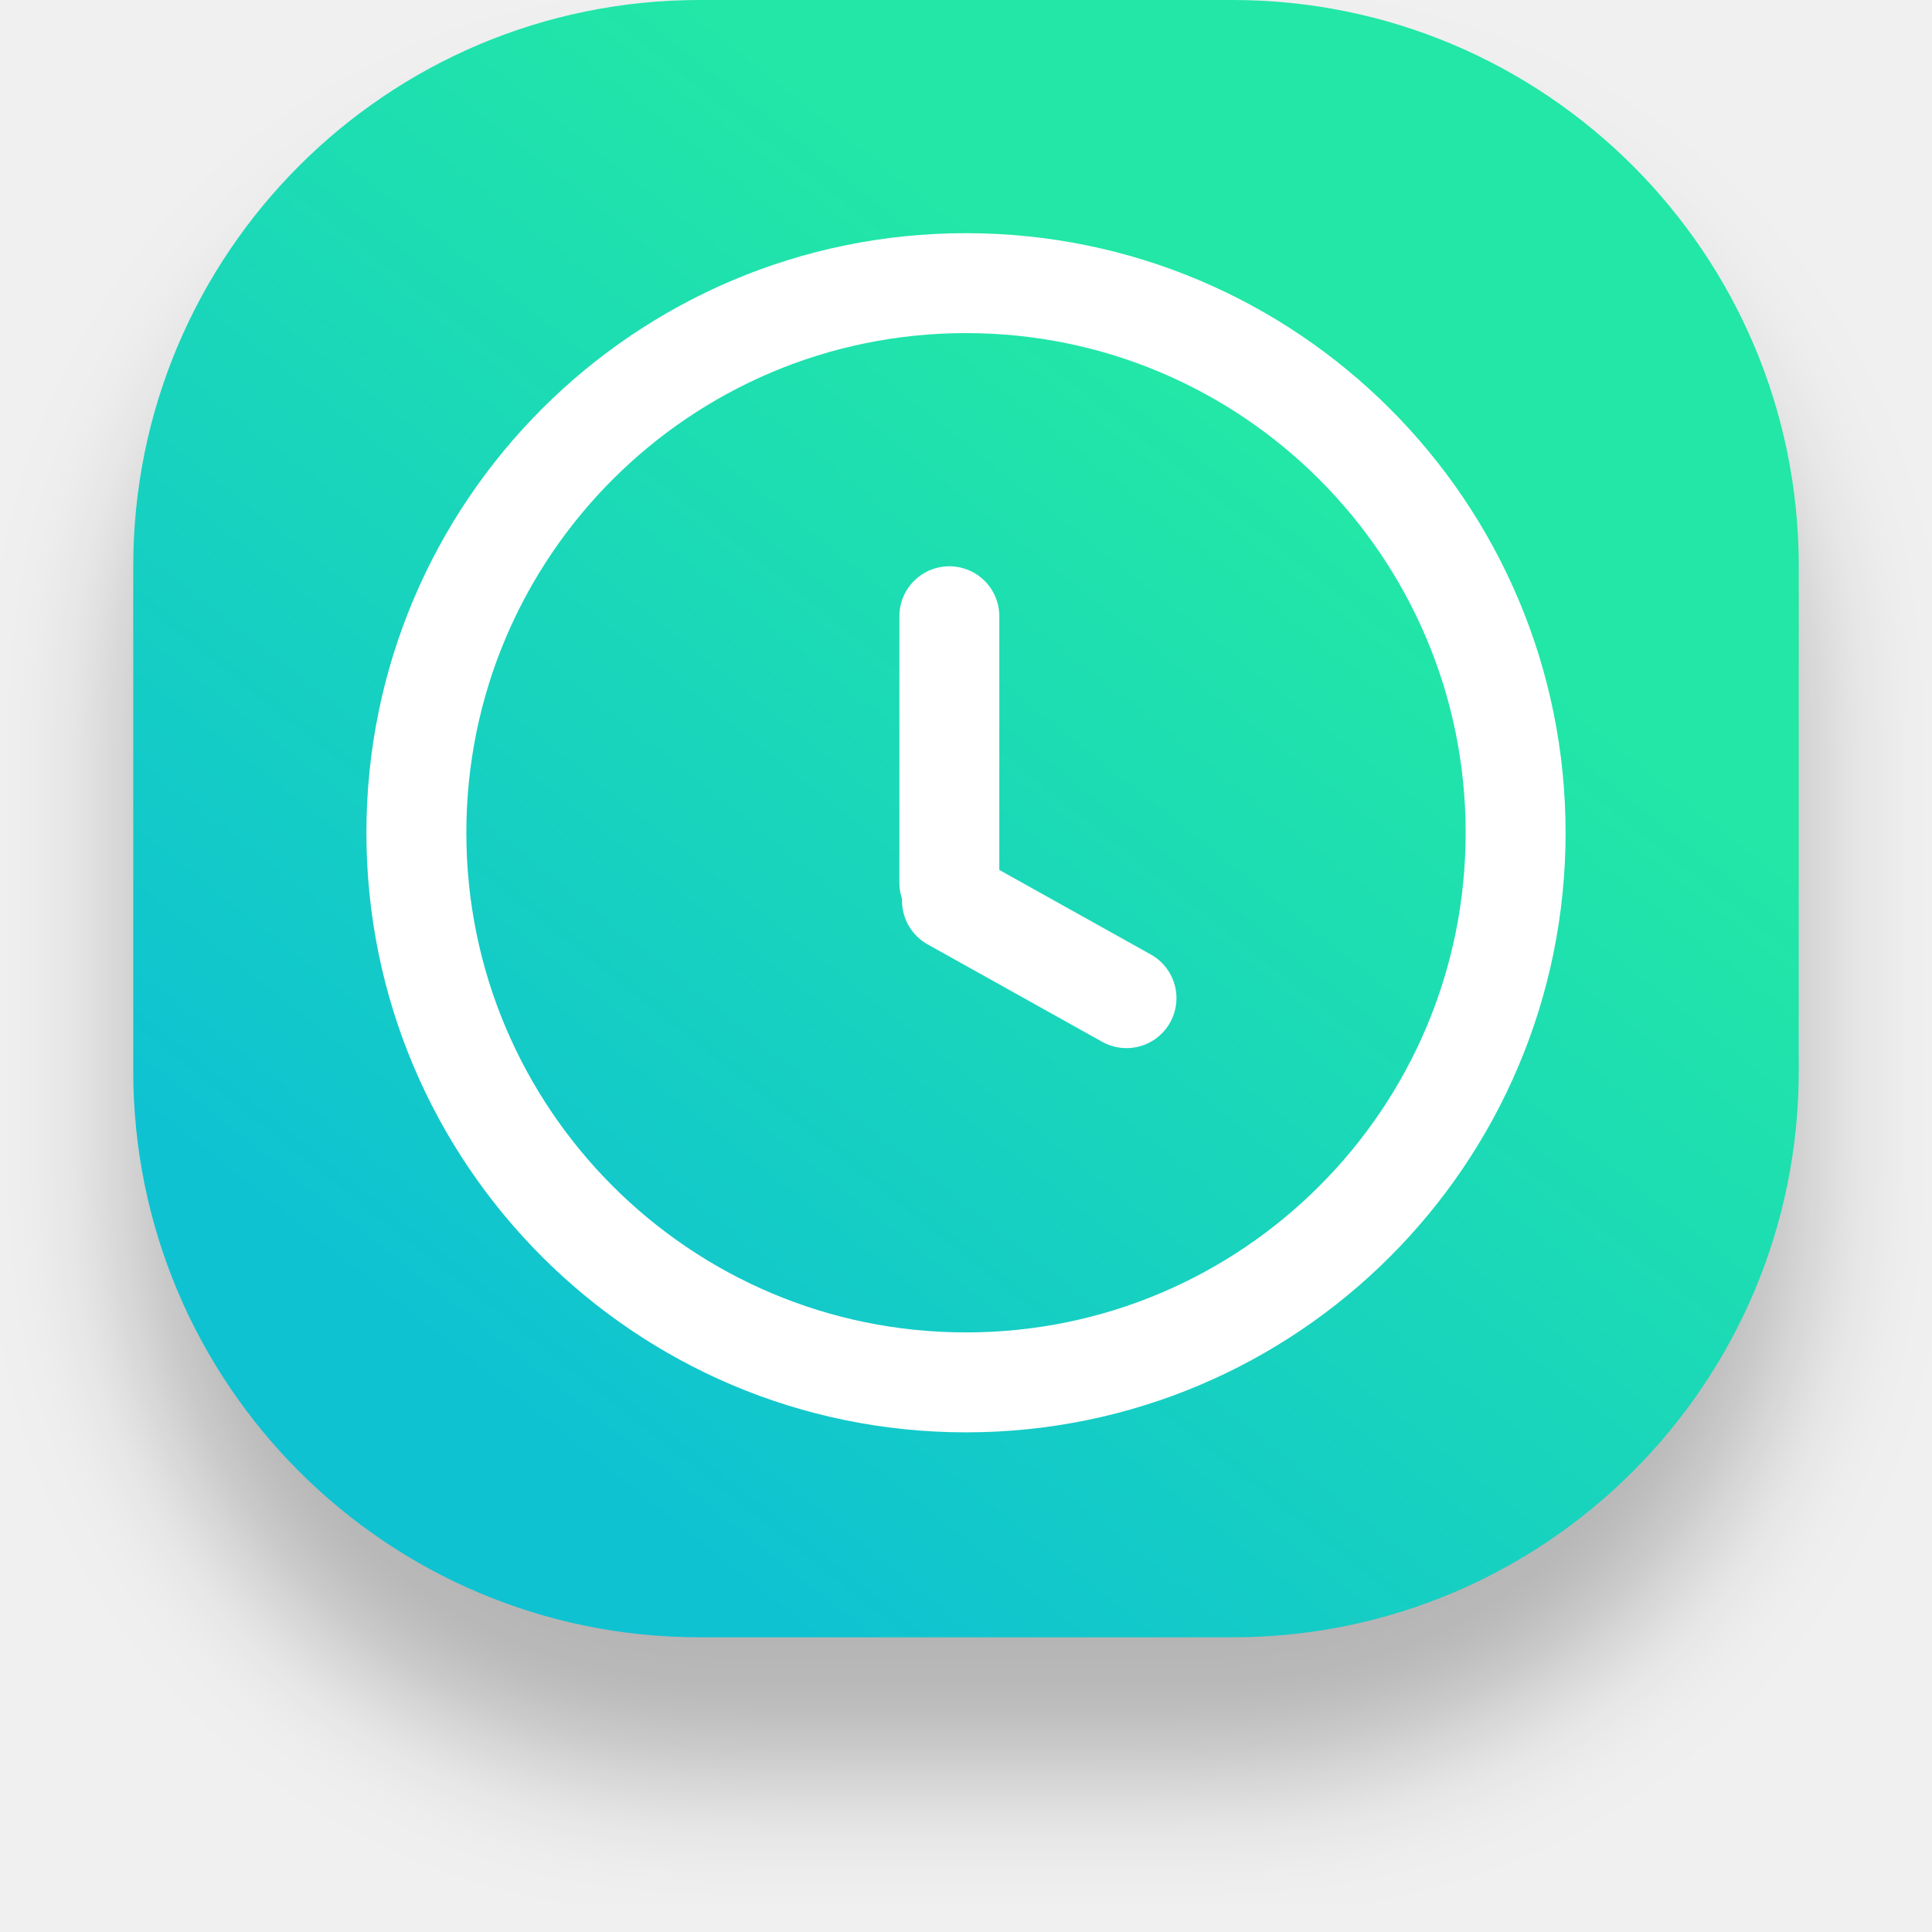
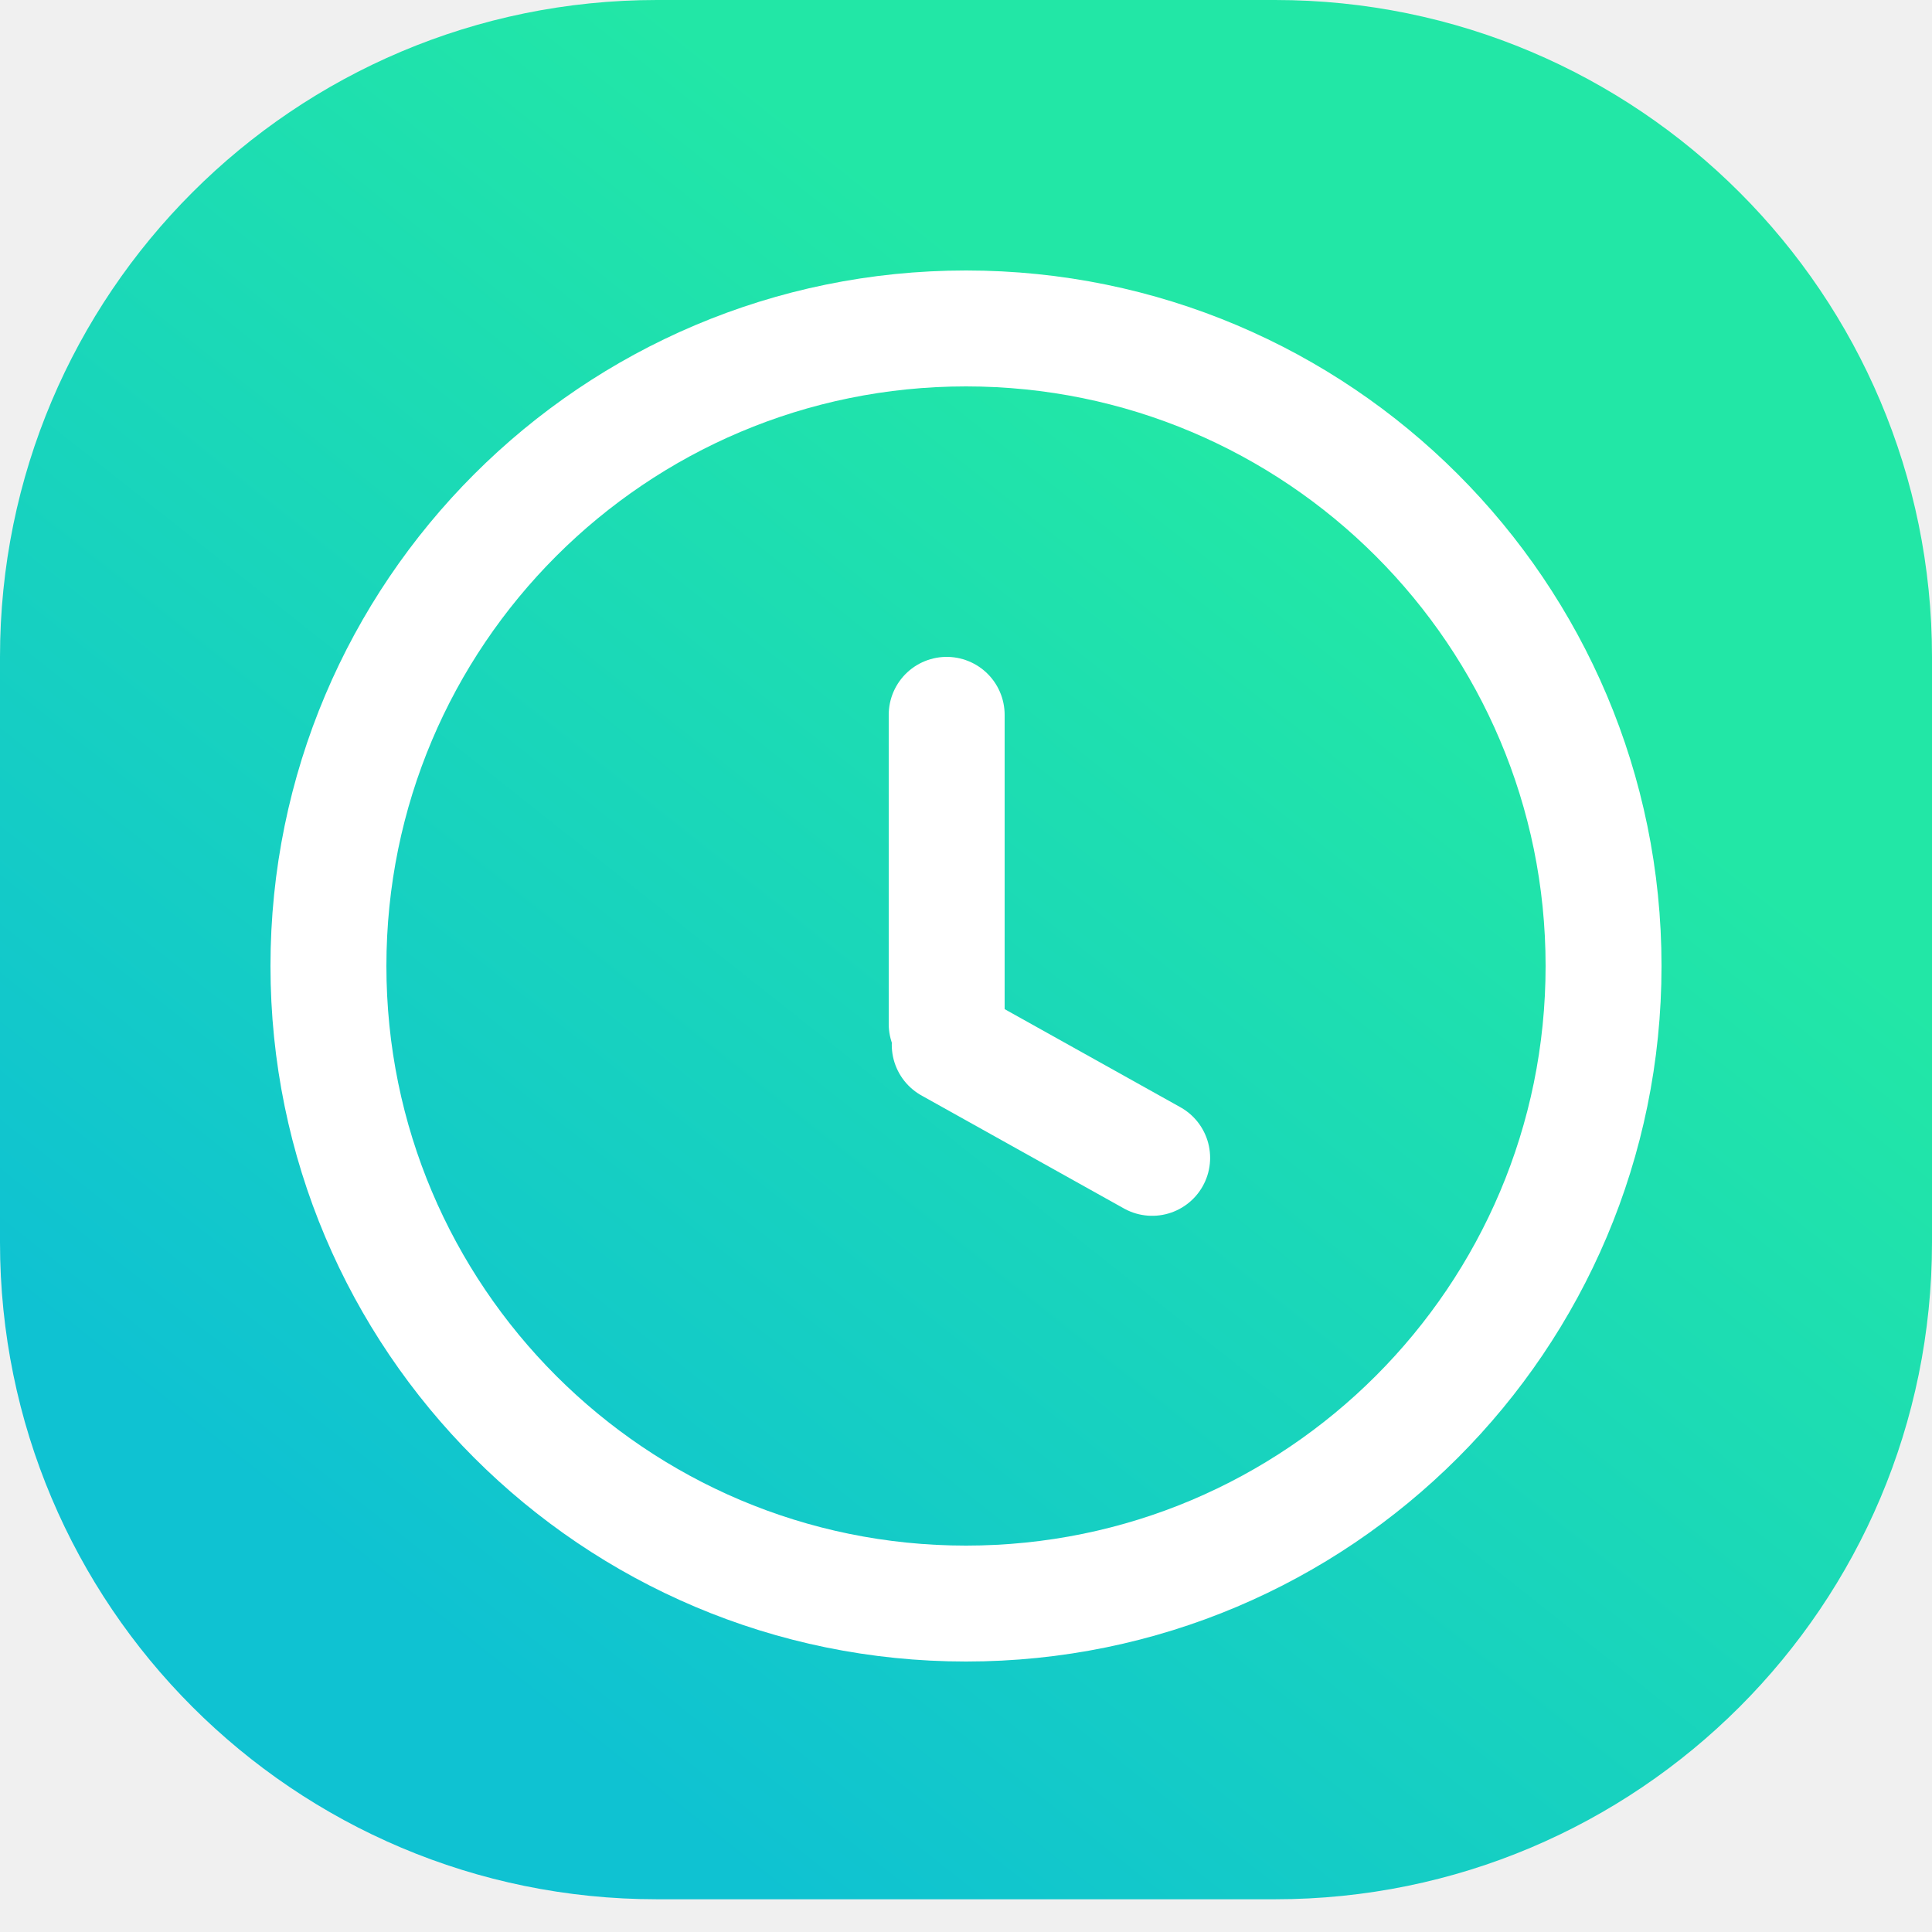
- <svg xmlns="http://www.w3.org/2000/svg" width="58" height="58" viewBox="0 0 58 58" fill="none">
-   <g filter="url(#filter0_d)">
-     <rect x="4" width="50" height="49.153" rx="17" fill="url(#paint0_linear)" />
-   </g>
-   <circle cx="29" cy="25" r="16.5" stroke="white" stroke-width="3" />
-   <line x1="28.5" y1="18.5" x2="28.5" y2="26.5" stroke="white" stroke-width="3" stroke-linecap="round" />
-   <line x1="33.818" y1="29.965" x2="28.579" y2="27.041" stroke="white" stroke-width="3" stroke-linecap="round" />
+ <svg xmlns="http://www.w3.org/2000/svg" width="50" height="50" viewBox="0 0 50 50" fill="none">
+   <rect width="50" height="49.153" rx="17" fill="url(#paint0_linear)" />
+   <circle cx="25" cy="25" r="16.5" stroke="white" stroke-width="3" />
+   <line x1="24.5" y1="18.5" x2="24.5" y2="26.5" stroke="white" stroke-width="3" stroke-linecap="round" />
+   <line x1="29.818" y1="29.965" x2="24.579" y2="27.041" stroke="white" stroke-width="3" stroke-linecap="round" />
  <defs>
-     <filter id="filter0_d" x="0" y="0" width="58" height="57.153" filterUnits="userSpaceOnUse" color-interpolation-filters="sRGB">
-       <feFlood flood-opacity="0" result="BackgroundImageFix" />
-       <feColorMatrix in="SourceAlpha" type="matrix" values="0 0 0 0 0 0 0 0 0 0 0 0 0 0 0 0 0 0 127 0" result="hardAlpha" />
-       <feOffset dy="4" />
-       <feGaussianBlur stdDeviation="2" />
-       <feColorMatrix type="matrix" values="0 0 0 0 0 0 0 0 0 0 0 0 0 0 0 0 0 0 0.25 0" />
-       <feBlend mode="normal" in2="BackgroundImageFix" result="effect1_dropShadow" />
-       <feBlend mode="normal" in="SourceGraphic" in2="effect1_dropShadow" result="shape" />
-     </filter>
-     <linearGradient id="paint0_linear" x1="14.781" y1="41.933" x2="37.581" y2="13.136" gradientUnits="userSpaceOnUse">
+     <linearGradient id="paint0_linear" x1="10.781" y1="41.933" x2="33.581" y2="13.136" gradientUnits="userSpaceOnUse">
      <stop stop-color="#0FC2D2" />
      <stop offset="1" stop-color="#22E7A6" />
    </linearGradient>
  </defs>
</svg>
